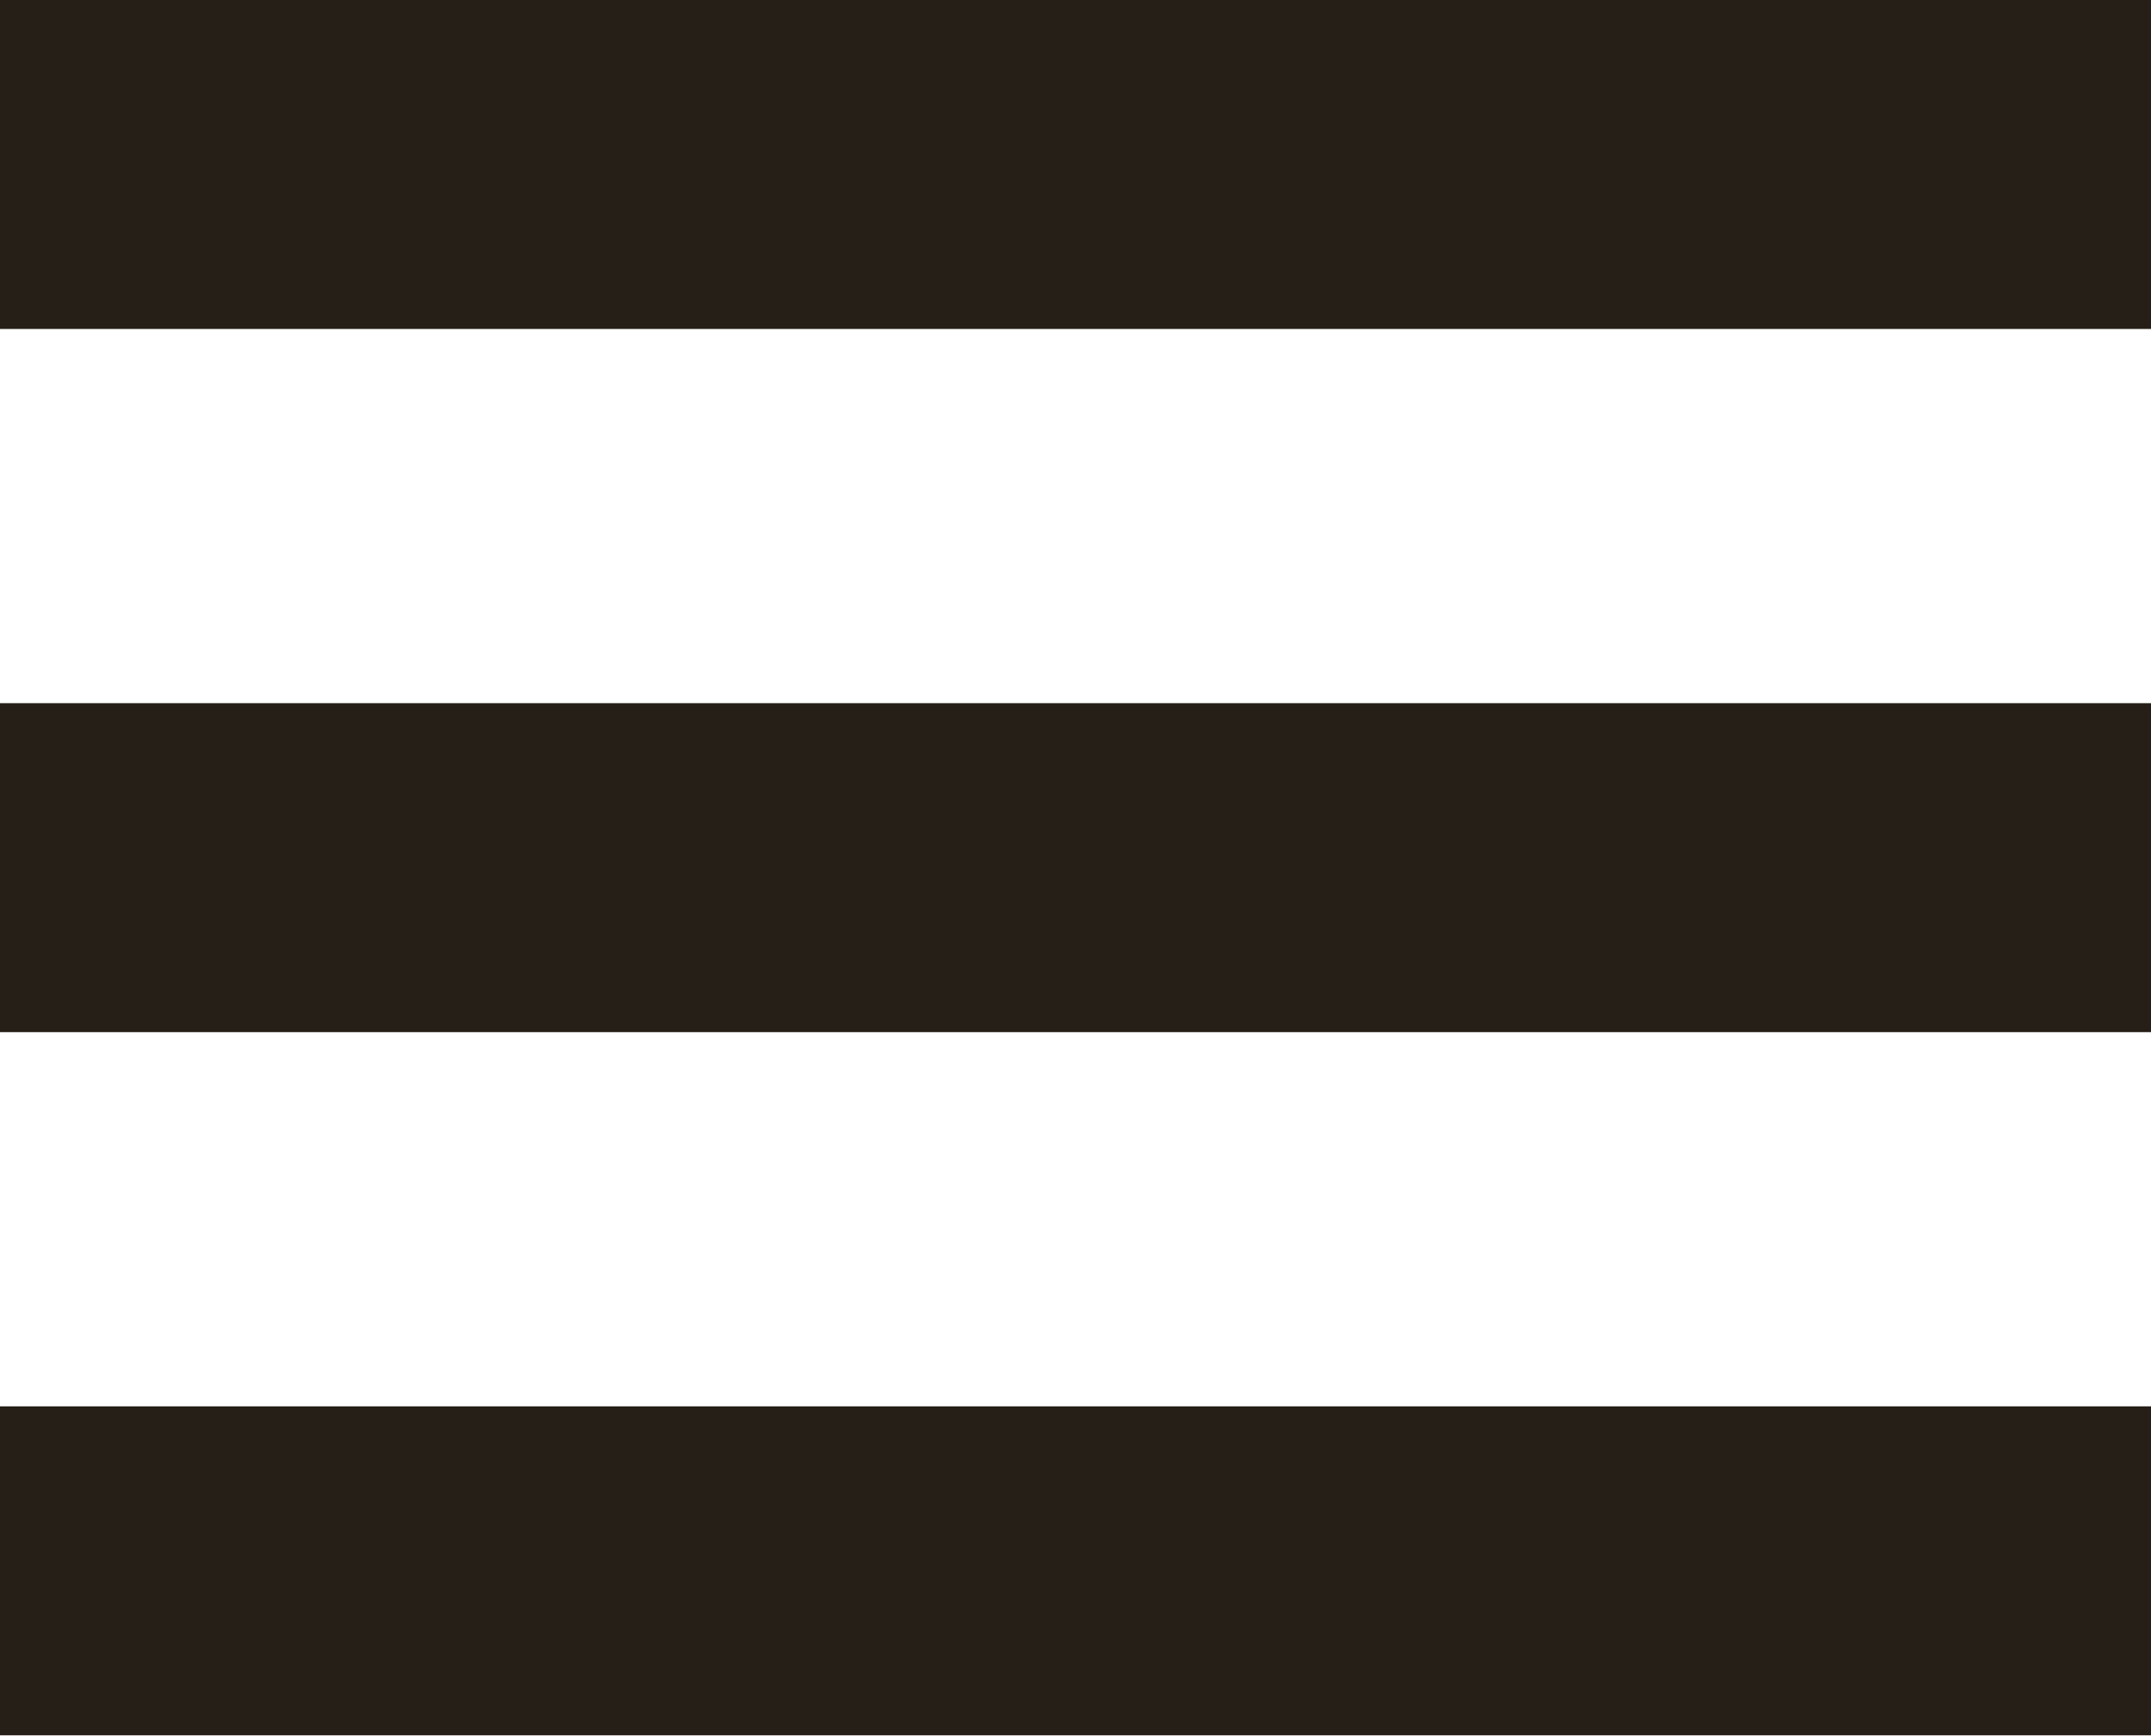
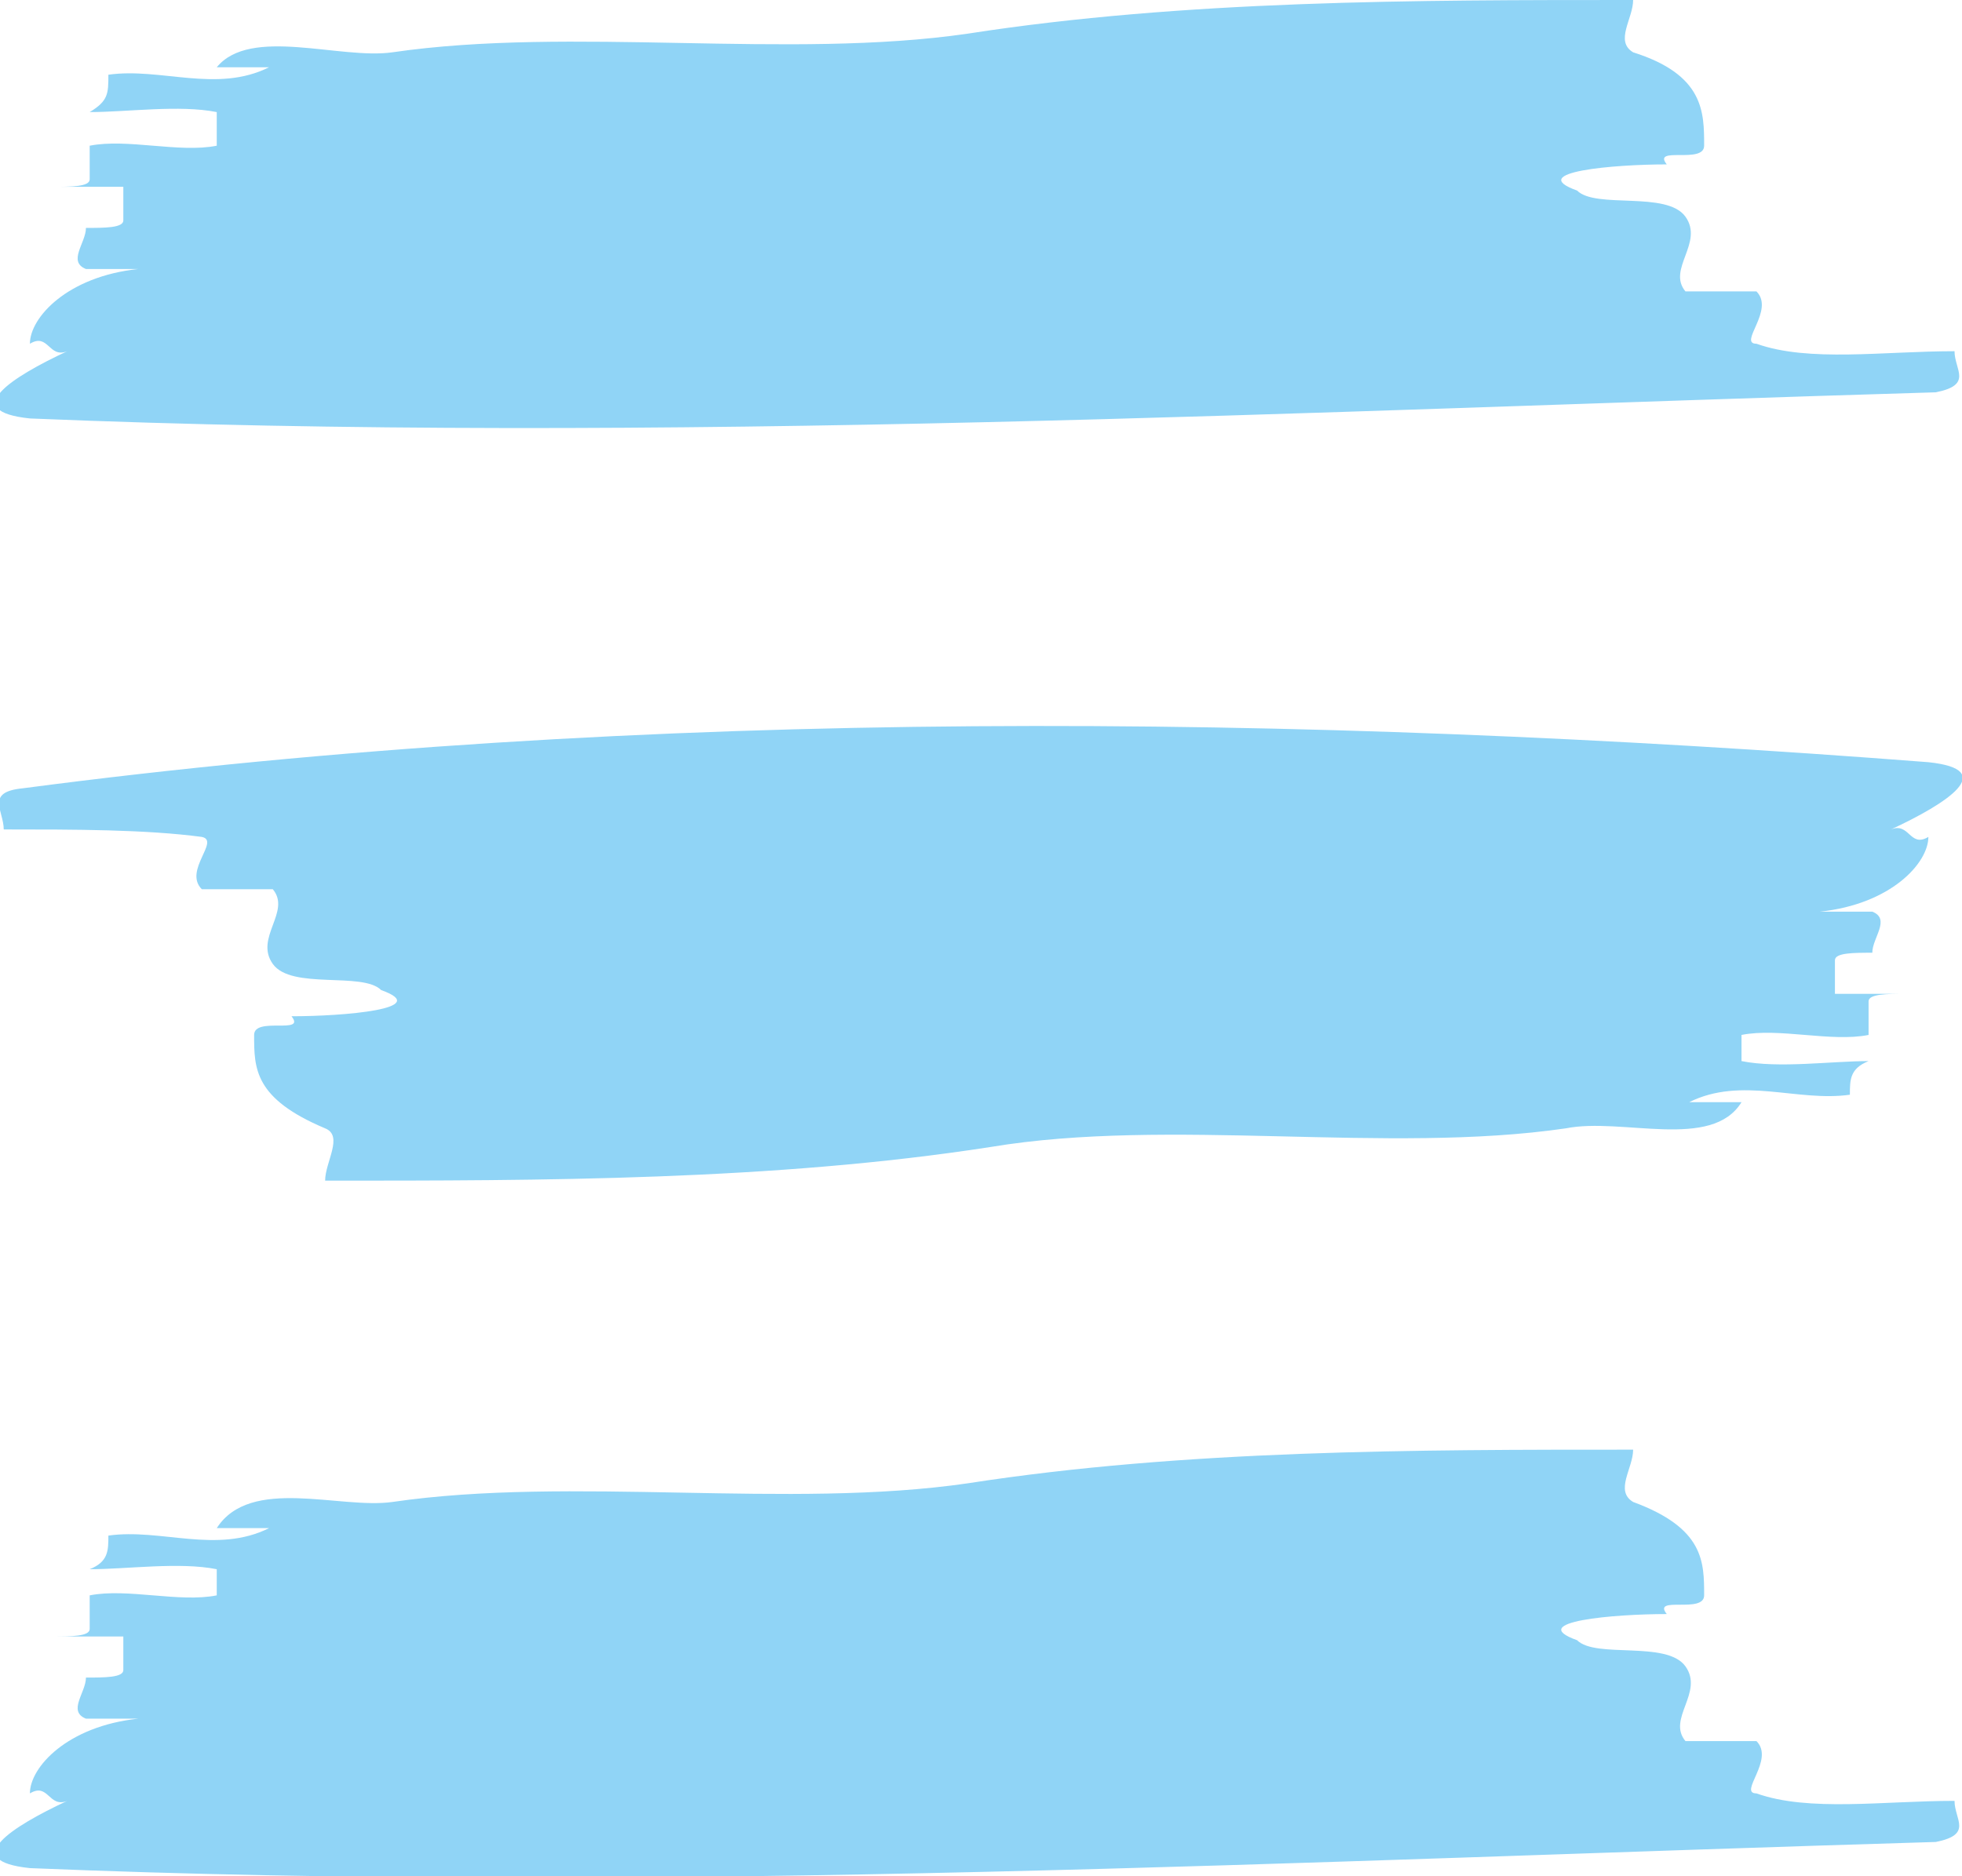
- <svg xmlns="http://www.w3.org/2000/svg" version="1.1" id="Calque_1" x="0px" y="0px" viewBox="0 0 52.3 42.2" style="enable-background:new 0 0 52.3 42.2;" xml:space="preserve">
-   <style type="text/css">
- 	.st0{fill:#261F18;}
- </style>
-   <g id="Icon_feather-menu" transform="translate(-4.5 -5)">
-     <g id="Tracé_211">
-       <rect x="4.5" y="22.1" class="st0" width="52.3" height="8" />
-     </g>
-     <g id="Tracé_212">
-       <rect x="4.5" y="5" class="st0" width="52.3" height="8" />
-     </g>
-     <g id="Tracé_213">
-       <rect x="4.5" y="39.2" class="st0" width="52.3" height="8" />
-     </g>
-   </g>
+ <svg xmlns="http://www.w3.org/2000/svg" viewBox="0 0 52.5 50.2">
+   <path d="M10.5 1.4c4.8-.7 10.6.2 15.4-.5 5.8-.9 12-.9 17.8-.9 0 .5-.5 1.1 0 1.4 1.9.6 1.9 1.6 1.9 2.5 0 .5-1.4 0-1 .5-1.4 0-3.8.2-2.4.7.5.5 2.4 0 2.9.7s-.5 1.4 0 2H47c.5.5-.5 1.4 0 1.4 1.4.5 3.4.2 5.3.2 0 .5.5.9-.5 1.1-16.8.5-34.1 1.4-51 .7-1.9-.2-.5-1.1 1-1.8-.5.2-.5-.5-1-.2 0-.7 1-1.8 2.9-2H2.3c-.5-.2 0-.7 0-1.1.5 0 1 0 1-.2V5H1.4c.5 0 1 0 1-.2v-.9c1-.2 2.4.2 3.4 0V3c-1-.2-2.4 0-3.4 0 .5-.3.5-.5.5-1 1.4-.2 2.9.5 4.3-.2H5.8c.9-1.1 3.3-.2 4.7-.4zm31.4 28.8c-4.8.7-10.6-.3-15.4.5-5.8.9-12 .9-17.8.9 0-.5.5-1.2 0-1.4-1.9-.8-1.9-1.6-1.9-2.5 0-.5 1.4 0 1-.5 1.4 0 3.8-.2 2.4-.7-.5-.5-2.4 0-2.9-.7s.5-1.4 0-2H5.4c-.5-.5.5-1.3 0-1.4-1.5-.2-3.4-.2-5.3-.2 0-.5-.5-1 .5-1.1 16.7-2.2 34.2-2 51-.7 1.9.2.5 1.1-1 1.8.5-.2.5.5 1 .2 0 .7-1 1.8-2.9 2h1.4c.5.2 0 .7 0 1.1-.5 0-1 0-1 .2v.9H51c-.5 0-1 0-1 .2v.9c-1 .2-2.4-.2-3.4 0v.7c1 .2 2.4 0 3.4 0-.5.2-.5.5-.5.9-1.4.2-2.9-.5-4.3.2h1.4c-.8 1.3-3.2.4-4.7.7zm-31.4 10c4.8-.7 10.6.2 15.4-.5 5.8-.9 12-.9 17.8-.9 0 .5-.5 1.1 0 1.4 1.9.7 1.9 1.6 1.9 2.5 0 .5-1.4 0-1 .5-1.4 0-3.8.2-2.4.7.5.5 2.4 0 2.9.7s-.5 1.4 0 2H47c.5.5-.5 1.4 0 1.4 1.4.5 3.4.2 5.3.2 0 .5.5.9-.5 1.1-16.8.5-34.1 1.4-51 .7-1.9-.2-.5-1.1 1-1.8-.5.2-.5-.5-1-.2 0-.7 1-1.8 2.9-2H2.3c-.5-.2 0-.7 0-1.1.5 0 1 0 1-.2v-.9H1.4c.5 0 1 0 1-.2v-.9c1-.2 2.4.2 3.4 0V42c-1-.2-2.4 0-3.4 0 .5-.2.5-.5.5-.9 1.4-.2 2.9.5 4.3-.2H5.8c.9-1.4 3.3-.5 4.7-.7z" fill="#90d4f6" />
</svg>
